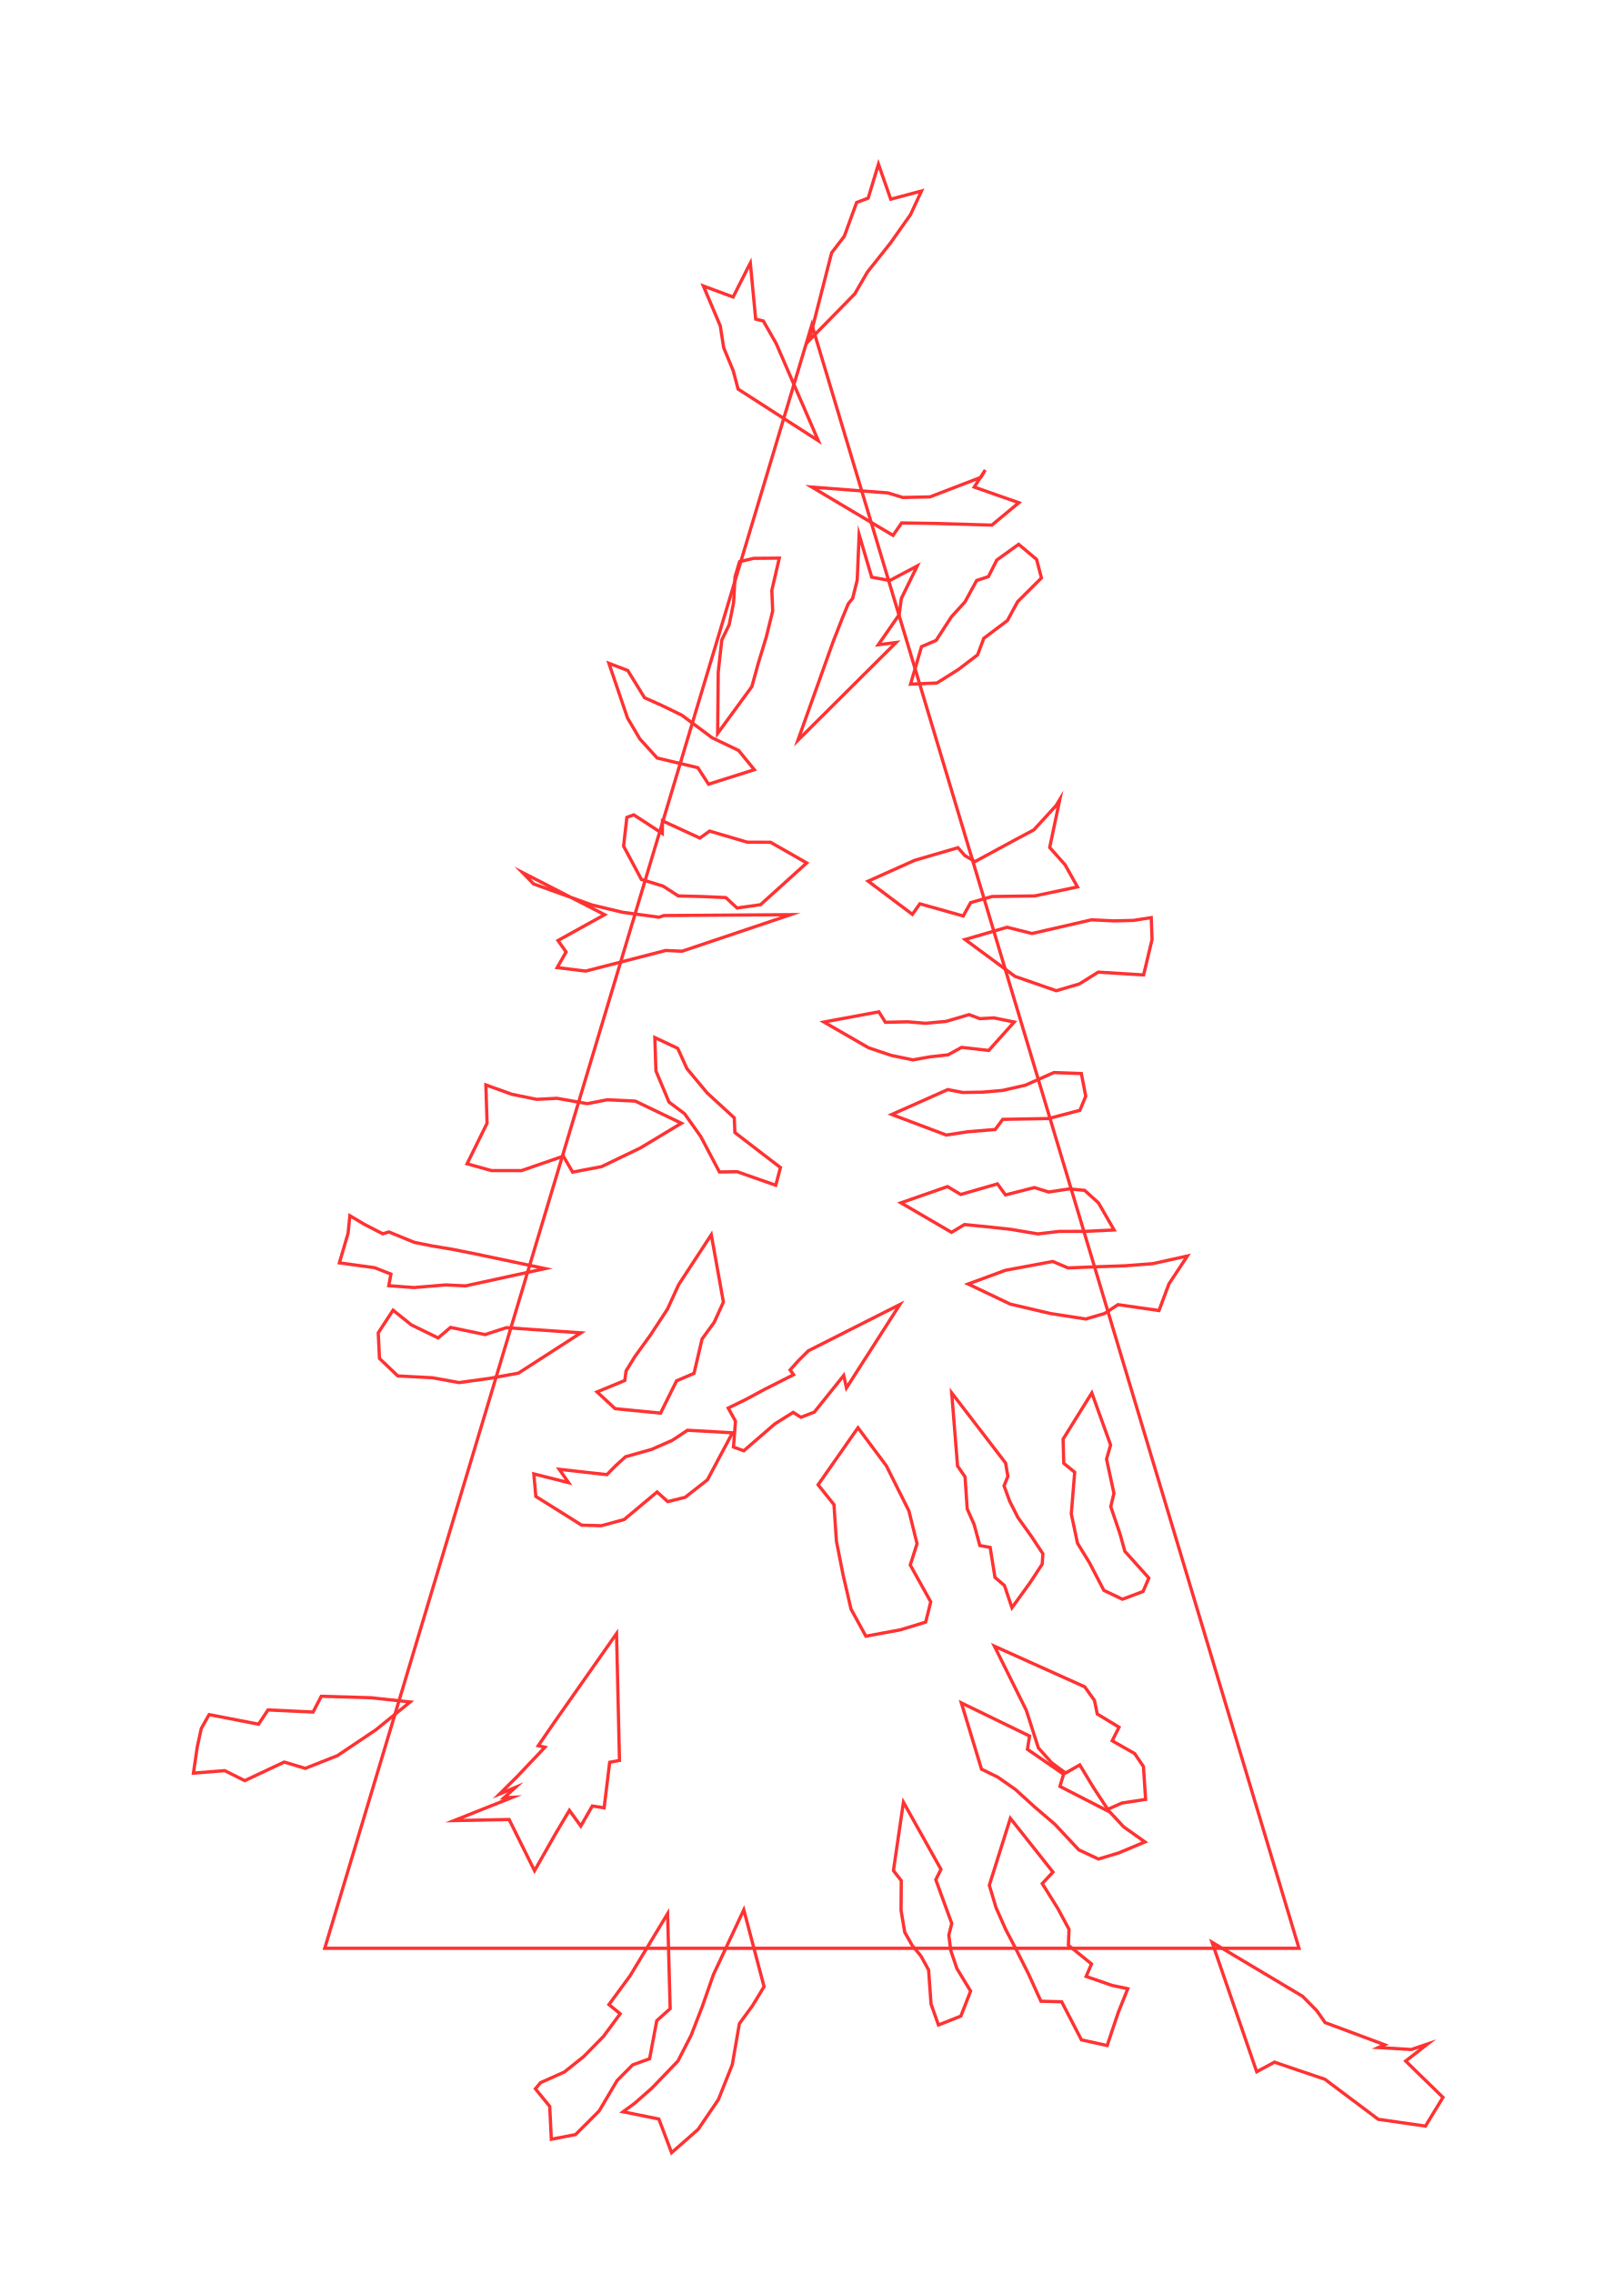
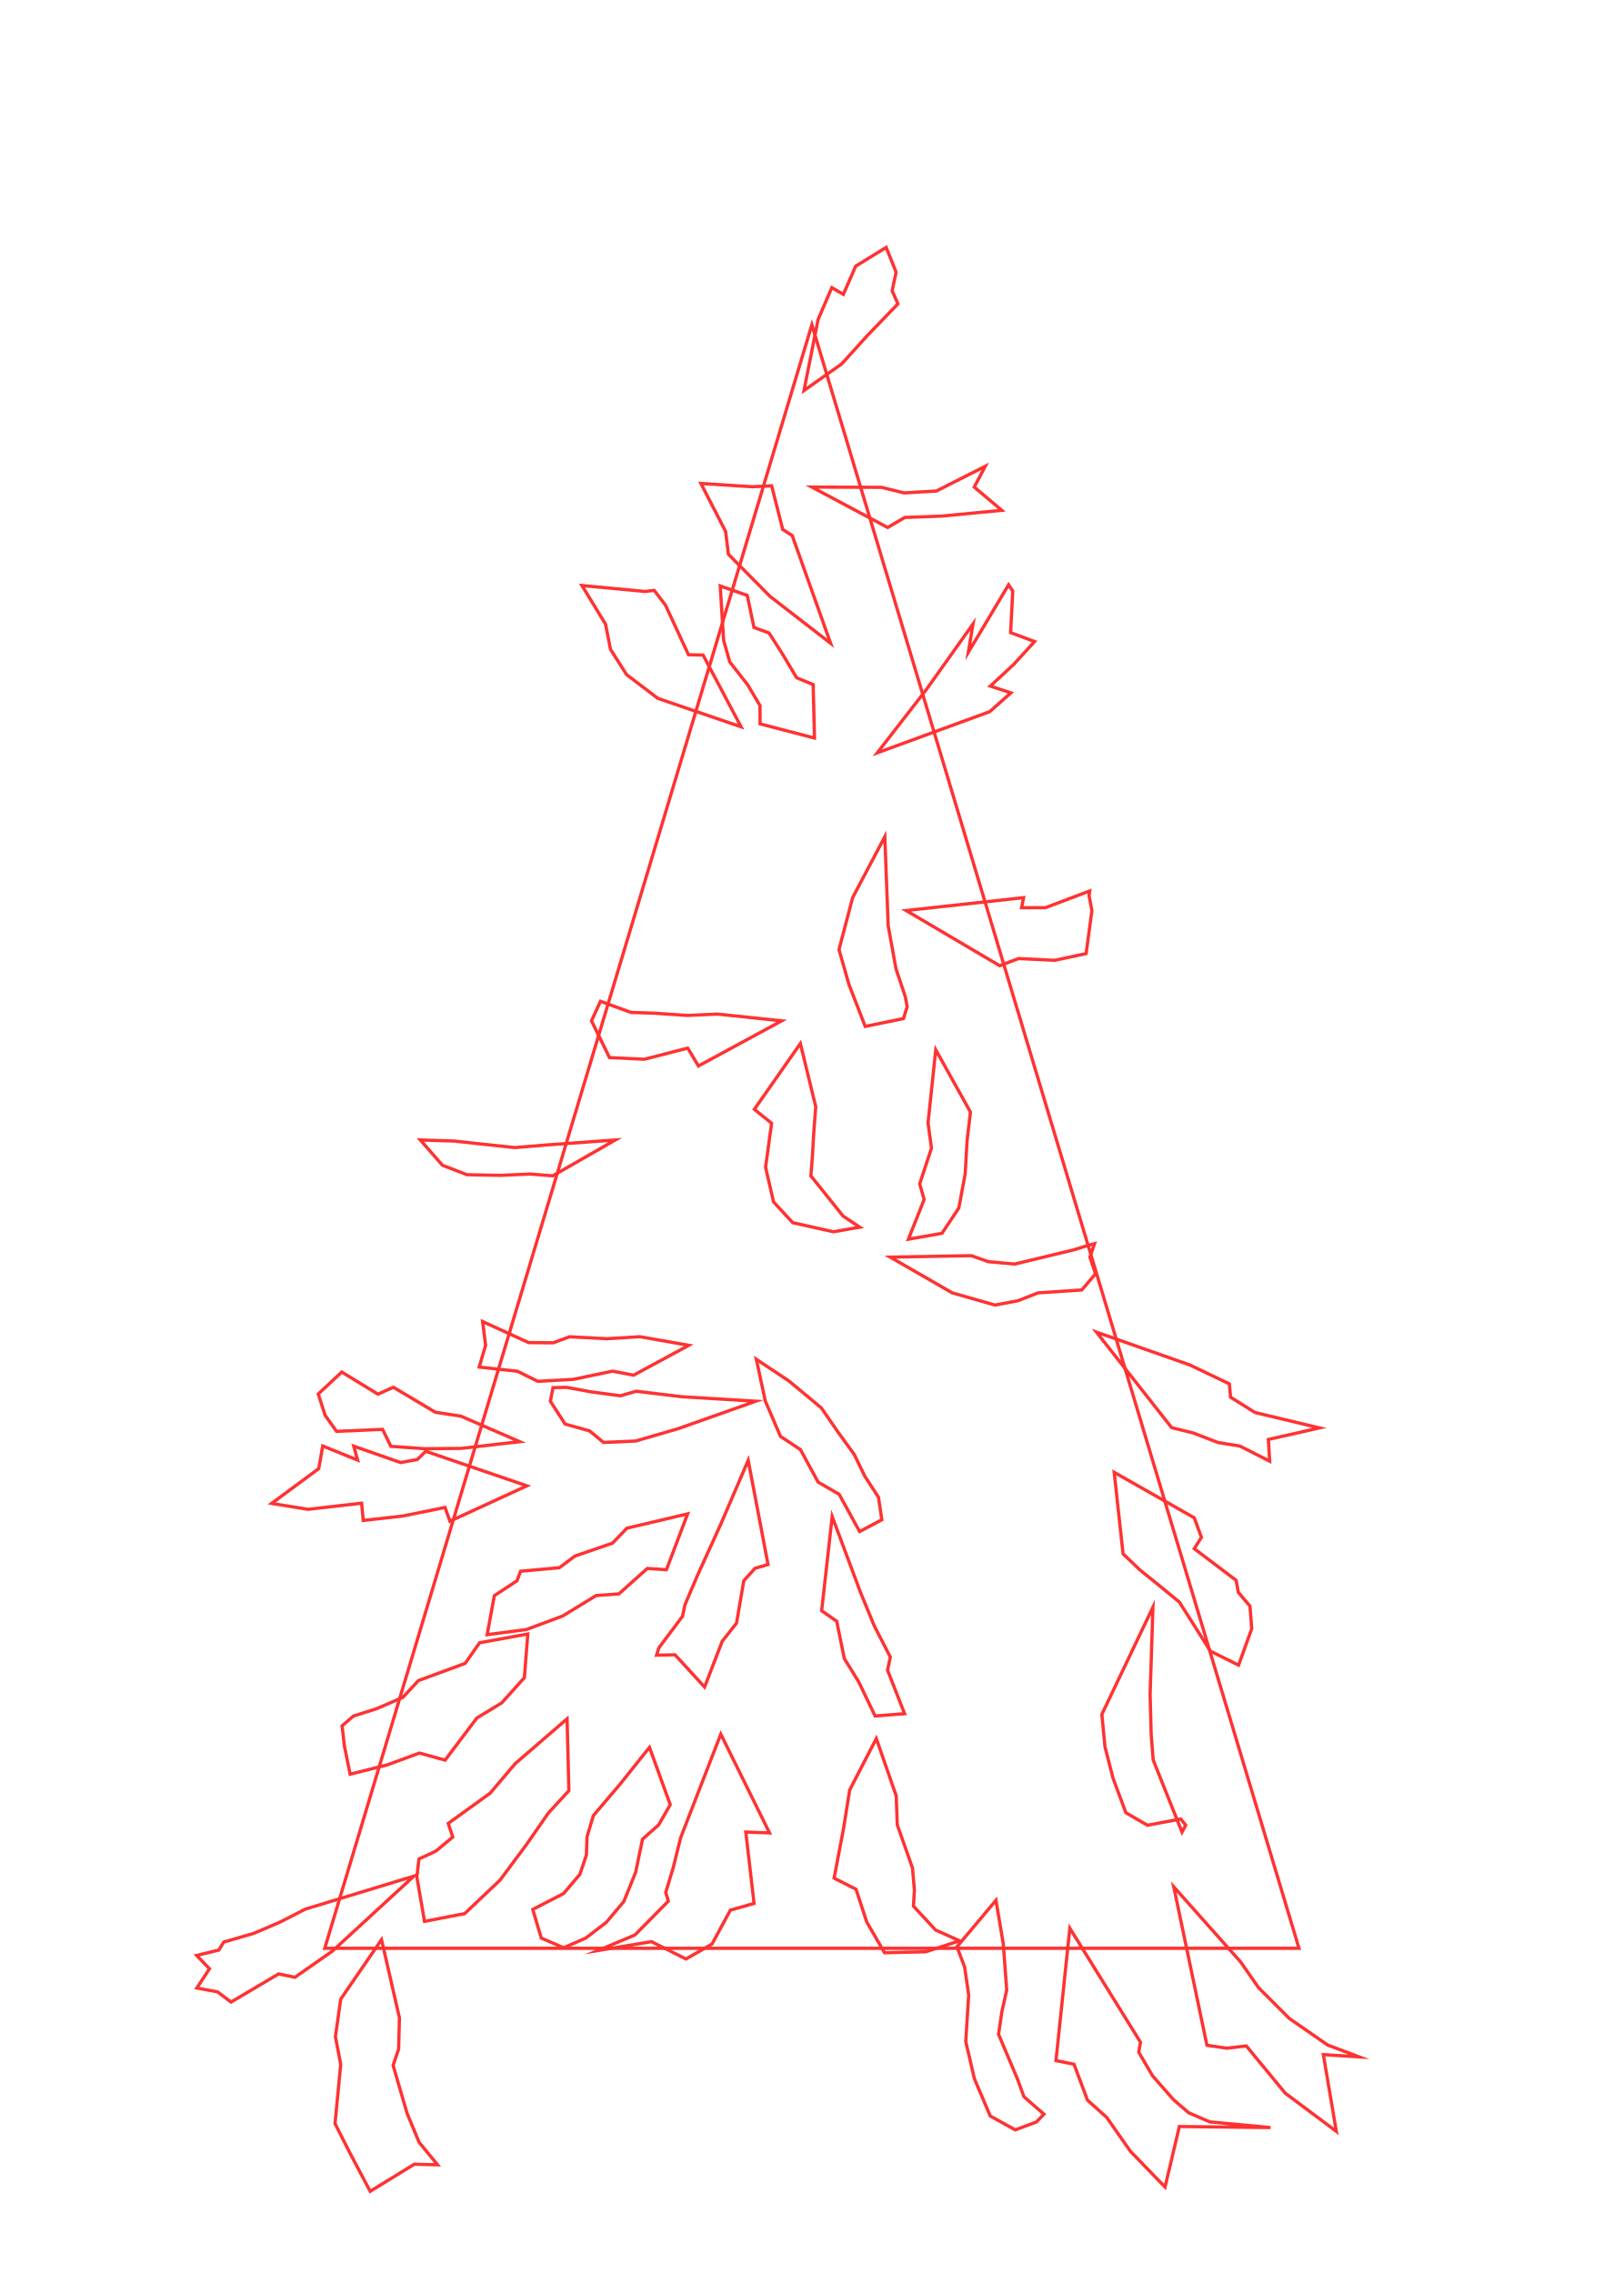
<svg xmlns="http://www.w3.org/2000/svg" style="fill-opacity:1; color-rendering:auto; color-interpolation:auto; text-rendering:auto; stroke:black; stroke-linecap:square; stroke-miterlimit:10; shape-rendering:auto; stroke-opacity:1; fill:black; stroke-dasharray:none; font-weight:normal; stroke-width:1; font-family:'Dialog'; font-style:normal; stroke-linejoin:miter; font-size:12px; stroke-dashoffset:0; image-rendering:auto;" width="500" height="700">
  <defs id="genericDefs" />
  <g>
    <g style="stroke-linecap:round; fill:rgb(255,50,50); stroke:rgb(255,50,50);">
      <path style="fill:none;" d="M250 100 L100 600 L400 600 Z" />
    </g>
    <g style="stroke-linecap:round; fill:rgb(255,50,50); stroke:rgb(255,50,50);">
-       <path style="fill:none;" d="M313.743 154.818 L305.419 161.713 L287.405 161.191 L277.645 161.044 L274.992 164.878 L250 150 L273.457 151.807 L278.025 153.208 L286.382 153.024 L302.068 146.992 L303.384 144.733 L300 150 Z" />
-       <path style="fill:none;" d="M149.613 334.122 L157.582 336.987 L165.261 338.558 L171.526 338.235 L180.824 339.894 L186.981 338.688 L195.632 339.103 L209.821 345.916 L197.212 353.514 L185.236 359.283 L176.335 360.974 L173.476 356.054 L160.584 360.504 L151.359 360.501 L143.826 358.402 L149.984 345.916 Z" />
-       <path style="fill:none;" d="M352.148 300.241 L338.173 299.38 L332.401 303 L325.254 305.111 L312.554 300.691 L297.182 289.337 L310.124 285.558 L317.793 287.485 L336.132 283.269 L343.032 283.603 L349.033 283.452 L354.503 282.592 L354.755 289.337 Z" />
-       <path style="fill:none;" d="M239.97 171.881 L237.668 181.827 L237.934 188.155 L235.941 196.255 L233.505 204.241 L231.519 211.453 L220.982 225.854 L221.168 206.939 L222.263 197.111 L224.541 192.384 L225.896 185.619 L226.333 177.669 L227.728 172.973 L232.072 171.949 Z" />
-       <path style="fill:none;" d="M343.067 378.787 L334.331 379.207 L326.169 379.228 L319.576 379.996 L311.13 378.571 L303.837 377.784 L296.979 377.117 L293.02 379.517 L277.427 370.429 L291.771 365.423 L295.842 367.852 L307.142 364.594 L309.625 367.99 L318.534 365.726 L322.916 367.097 L329.281 366.138 L333.998 366.594 L338.244 370.429 Z" />
-       <path style="fill:none;" d="M288.981 623.621 L286.698 617.15 L285.945 606.67 L283.582 602.377 L280.907 599.138 L278.595 595.049 L277.464 588.306 L277.531 579.172 L275.116 576.074 L278.196 555.016 L289.757 575.69 L288.158 578.876 L290.672 585.78 L293.085 592.365 L292.168 595.917 L292.764 600.659 L294.662 606.248 L298.883 613.191 L295.88 620.884 Z" />
-       <path style="fill:none;" d="M327.932 266.275 L331.792 273.135 L318.659 275.909 L305.49 276.091 L298.896 277.972 L296.604 282.086 L283.257 278.336 L280.954 281.589 L267.332 271.359 L281.646 264.953 L294.989 261.059 L297.135 263.512 L300.256 265.332 L312.601 258.637 L318.349 255.569 L325.174 248.124 L326.356 246.18 L323.235 261 Z" />
-       <path style="fill:none;" d="M311.613 495.114 L309.301 488.275 L306.383 485.779 L304.904 476.549 L301.722 475.959 L299.942 469.423 L297.836 464.688 L297.164 454.816 L294.859 451.476 L293.055 428.943 L309.658 450.569 L310.356 454.68 L309.178 457.569 L310.869 462.223 L313.431 467.31 L317.647 473.209 L321.14 478.497 L320.933 481.688 L317.28 487.269 Z" />
-       <path style="fill:none;" d="M164.861 643.271 L166.438 641.389 L173.807 638.089 L179.766 633.317 L185.849 627.115 L190.97 620.171 L187.518 617.329 L193.996 608.51 L205.575 589.332 L206.363 618.602 L202.239 622.298 L200.028 634.015 L194.824 635.895 L190.033 640.716 L184.502 650.086 L177.216 657.378 L169.769 658.809 L169.273 648.683 Z" />
-       <path style="fill:none;" d="M160.887 268.701 L164.313 272.226 L182.273 278.689 L191.727 280.956 L202.941 282.467 L204.431 281.957 L243.449 281.686 L210.03 292.941 L204.967 292.715 L180.362 299.058 L171.576 297.985 L174.316 293.175 L171.823 289.642 L186.182 281.686 Z" />
-       <path style="fill:none;" d="M193.308 206.491 L198.485 214.886 L203.694 217.205 L209.92 220.228 L219.313 227.224 L227.442 231.112 L232.282 237.039 L218.182 241.502 L214.892 236.428 L202.35 233.436 L197.023 227.547 L193.229 221.119 L187.503 204.281 Z" />
-       <path style="fill:none;" d="M345.446 555.276 L341.12 557.205 L336.736 550.541 L332.494 543.525 L328.124 546.022 L323.887 542.906 L319.754 538.307 L316.011 526.665 L306.216 506.971 L334.022 519.48 L337.026 523.673 L337.877 527.837 L344.587 531.918 L342.473 536.097 L349.384 540.025 L352.098 544.02 L352.768 554.149 Z" />
-       <path style="fill:none;" d="M227.014 360.85 L221.533 360.927 L215.77 349.986 L210.805 343 L206.002 339.397 L201.975 329.794 L201.645 319.531 L208.695 322.852 L211.539 329.12 L217.754 336.578 L226.102 344.254 L226.3 348.785 L234.168 354.847 L240.325 359.56 L238.879 365.015 Z" />
-       <path style="fill:none;" d="M191.87 650.349 L195.538 647.65 L200.787 643.014 L208.746 634.742 L212.843 626.75 L216.244 617.96 L219.674 608.121 L229.036 588.161 L235.278 611.804 L231.718 617.679 L227.677 623.209 L225.49 635.847 L221.206 646.614 L214.97 655.773 L206.806 662.953 L202.885 652.582 Z" />
-       <path style="fill:none;" d="M304.459 323.499 L296.127 322.547 L291.953 324.843 L286.297 325.477 L281.113 326.406 L274.429 325.02 L267.465 322.678 L253.713 314.745 L270.625 311.608 L272.647 314.832 L279.491 314.68 L285.048 315.136 L291.357 314.542 L298.429 312.462 L301.736 313.708 L306.087 313.473 L312.303 314.745 Z" />
-       <path style="fill:none;" d="M340.935 629.949 L333.009 628.197 L326.921 616.477 L320.534 616.3 L316.654 607.786 L313.059 600.658 L309.651 594.132 L306.731 587.543 L304.642 580.589 L311.12 559.972 L324.236 576.526 L320.953 580.074 L325.709 587.696 L329.184 594.17 L328.986 599.046 L336.115 604.827 L334.45 608.666 L342.436 611.433 L347.281 612.447 L344.347 619.757 Z" />
-       <path style="fill:none;" d="M283.757 58.822 L280.387 66.081 L274.19 74.854 L267.092 83.8 L263.218 90.489 L249.188 104.814 L256.083 77.857 L259.986 72.755 L263.785 62.355 L267.338 61.014 L270.505 50.551 L274.282 61.345 Z" />
-       <path style="fill:none;" d="M230.31 82.437 L231.052 81.019 L232.694 98.266 L235.051 98.854 L239.023 105.813 L251.976 135.712 L227.285 119.826 L225.782 114.174 L222.841 107.065 L221.79 100.34 L216.588 88.069 L225.752 91.472 Z" />
-       <path style="fill:none;" d="M139.82 560.674 L157.786 553.514 L155.183 553.653 L158.72 550.433 L153.84 552.486 L159.263 547.094 L167.801 538.088 L165.746 537.612 L170.636 530.478 L189.853 503.082 L190.758 542.139 L187.74 542.718 L186.031 556.753 L182.383 556.182 L178.847 562.359 L175.331 557.523 L170.944 564.934 L164.601 576.111 L156.778 560.339 Z" />
-       <path style="fill:none;" d="M107.731 374.385 L112.168 377.032 L117.856 379.967 L119.741 379.394 L127.556 382.591 L133.127 383.715 L139.128 384.711 L146.749 386.229 L167.846 390.678 L143.346 396.001 L137.243 395.708 L127.477 396.52 L119.72 395.946 L120.378 392.375 L115.369 390.407 L104.509 388.913 L107.186 379.808 Z" />
-       <path style="fill:none;" d="M273.974 178.78 L282.441 174.301 L277.55 184.312 L276.885 189.291 L270.453 198.566 L275.935 197.864 L245.702 227.971 L256.493 197.755 L259.214 190.792 L261.209 185.934 L262.568 184.259 L263.966 178.616 L264.557 164.659 L268.42 177.752 Z" />
-       <path style="fill:none;" d="M121.036 403.49 L126.654 408.011 L134.919 412.032 L138.735 408.792 L149.37 411.006 L155.918 408.875 L178.888 410.467 L159.629 422.88 L150.868 424.476 L141.357 425.785 L133.225 424.305 L122.495 423.734 L116.856 418.361 L116.469 410.467 Z" />
-       <path style="fill:none;" d="M338.248 572.515 L332.201 569.692 L324.829 561.805 L318.622 556.491 L312.627 551.046 L307.214 547.274 L302.238 544.837 L296.032 524.428 L317.034 534.638 L316.379 538.725 L327.516 546.383 L326.388 550.146 L341.76 558.034 L345.994 562.591 L352.559 567.246 L344.539 570.612 Z" />
-       <path style="fill:none;" d="M266.628 503.884 L262.059 495.55 L259.603 484.952 L257.558 474.601 L256.801 463.357 L251.921 457.259 L264.197 439.693 L272.927 451.4 L279.885 465.313 L282.388 475.407 L280.297 481.966 L286.602 493.3 L285.047 499.548 L277.234 501.93 Z" />
-       <path style="fill:none;" d="M61.985 532.31 L64.394 528.035 L79.615 530.989 L82.524 526.597 L96.405 527.246 L98.928 522.392 L114.263 522.843 L126.3 524.144 L115.727 532.733 L103.904 540.672 L94.009 544.592 L87.524 542.651 L75.363 548.374 L69.204 545.292 L59.563 546.058 L60.758 537.882 Z" />
-       <path style="fill:none;" d="M444.333 645.919 L438.94 654.755 L424.406 652.667 L407.961 640.327 L399.808 637.573 L392.455 635.067 L386.981 638.02 L373.242 598.157 L401.081 614.772 L405.515 619.267 L408.03 622.878 L426.372 629.711 L424.451 630.567 L434.577 631.173 L439.643 629.451 L432.848 634.719 Z" />
-       <path style="fill:none;" d="M164.38 453.912 L175.084 456.601 L172.212 452.495 L186.891 454.136 L189.575 451.389 L192.634 448.617 L200.614 446.374 L206.999 443.579 L211.708 440.463 L225.555 441.251 L217.832 455.746 L210.976 461.116 L205.619 462.442 L202.34 459.472 L192.195 467.965 L185.18 469.861 L179.116 469.703 L174.99 467.102 L164.998 460.852 Z" />
-       <path style="fill:none;" d="M224.239 433.63 L229.647 430.992 L235.446 427.868 L244.371 423.356 L243.296 421.898 L245.74 419.158 L248.919 415.992 L277.094 401.744 L260.651 427.419 L259.806 423.594 L250.756 434.876 L246.629 436.468 L244.248 434.958 L238.598 438.502 L229.027 446.791 L225.862 445.63 L226.479 437.672 Z" />
-       <path style="fill:none;" d="M345.625 492.507 L339.909 489.768 L335.543 481.371 L331.799 475.26 L329.885 466.23 L330.932 453.391 L327.565 450.638 L327.363 443.192 L336.209 428.959 L341.992 445.003 L340.734 449.356 L343.022 459.902 L342.037 463.976 L344.931 472.525 L346.368 477.726 L353.77 485.977 L351.982 490.116 Z" />
-       <path style="fill:none;" d="M356.902 403.596 L344.257 401.782 L340.118 404.519 L334.338 406.204 L323.47 404.516 L311.06 401.604 L298.121 395.425 L309.573 391.211 L324.177 388.487 L328.911 390.478 L338.021 390.103 L346.471 389.811 L355.006 389.159 L365.629 386.803 L359.938 395.425 Z" />
-       <path style="fill:none;" d="M183.851 428.666 L192.398 425.129 L192.778 422.204 L195.509 417.766 L200.266 411.195 L205.549 403.137 L208.993 395.605 L219.029 380.249 L222.757 400.981 L219.926 407.225 L216.192 412.352 L213.703 422.945 L208.339 425.244 L203.41 435.191 L189.412 433.817 Z" />
-       <path style="fill:none;" d="M319.193 172.274 L320.694 177.993 L313.348 185.305 L310.212 191.103 L302.944 196.575 L301.037 201.664 L295.019 206.246 L288.491 210.339 L280.386 210.692 L283.764 199.144 L288.266 197.214 L292.978 189.937 L297.162 185.348 L300.736 178.774 L304.354 177.58 L306.949 172.47 L313.674 167.631 Z" />
-       <path style="fill:none;" d="M193.028 251.729 L195.159 250.937 L203.95 256.673 L203.998 252.796 L215.525 258.096 L218.507 255.945 L230.1 259.358 L237.276 259.389 L248.413 265.758 L234.193 278.614 L226.958 279.631 L223.508 276.426 L216.615 276.112 L208.851 275.902 L204.199 272.896 L197.508 270.839 L192.02 260.584 Z" />
-       <path style="fill:none;" d="M334.332 337.579 L332.539 341.937 L322.873 344.47 L308.787 344.716 L306.453 347.842 L297.929 348.547 L291.397 349.554 L274.602 343.219 L291.856 335.546 L296.452 336.446 L302.487 336.342 L308.666 335.819 L315.721 334.21 L324.517 330.311 L332.986 330.619 Z" />
+       <path style="fill:none;" d="M308.47 157.16 L290.058 158.932 L278.621 159.355 L273.337 162.447 L250 150 L271.496 150.085 L278.431 151.804 L288.377 151.207 L303.397 143.585 L300 150 Z" />
+       <path style="fill:none;" d="M184.911 308.361 L194.273 311.787 L201.906 312.05 L211.627 312.717 L220.99 312.302 L240.713 314.377 L215.076 328.28 L211.769 322.778 L198.436 326.209 L187.684 325.698 L182.138 314.377 Z" />
+       <path style="fill:none;" d="M358.752 673.53 L348.074 662.505 L340.768 652.063 L334.87 646.778 L330.716 635.702 L325.166 634.584 L329.435 593.828 L351.183 628.914 L350.648 631.991 L354.904 639.278 L361.394 646.663 L366.048 650.663 L372.543 653.463 L391.238 655.212 L363.158 654.888 Z" />
+       <path style="fill:none;" d="M411.495 656.385 L395.76 644.622 L383.783 630.076 L377.758 630.771 L371.652 629.864 L361.43 581.06 L382.043 604.222 L387.579 612.179 L397.047 621.63 L408.84 629.793 L418.495 633.434 L407.502 632.75 Z" />
+       <path style="fill:none;" d="M337.345 392.284 L333.115 397.265 L319.645 398.155 L313.464 400.582 L306.401 401.911 L293.24 398.161 L274.126 387.146 L299.067 386.701 L304.378 388.552 L312.476 389.284 L330.638 384.904 L334.953 383.572 L337.046 383.011 L335.612 387.146 Z" />
+       <path style="fill:none;" d="M113.986 674.843 L107.814 663.162 L103.168 653.993 L104.917 635.737 L103.278 627.235 L104.92 615.658 L117.483 597.339 L122.998 621.417 L122.751 631.031 L121.052 636.056 L125.376 650.908 L129.066 659.773 L134.748 666.681 L127.582 666.499 Z" />
+       <path style="fill:none;" d="M184.12 600.687 L195.512 595.902 L205.799 585.478 L205.003 582.792 L207.3 575.202 L209.558 566.055 L221.955 534.057 L236.965 564.466 L229.657 564.205 L232.194 586.185 L224.909 588.248 L219.246 598.695 L211.222 603.297 L200.635 597.957 Z" />
+       <path style="fill:none;" d="M353.339 562.11 L346.687 558.25 L342.746 547.651 L340.267 538.01 L339.292 527.966 L355.028 494.943 L354.157 521.781 L354.484 534.155 L355.102 542.011 L363.978 564.227 L365.11 562.073 L363.579 560.183 Z" />
+       <path style="fill:none;" d="M237.625 149.613 L241.019 163.062 L243.935 164.905 L255.77 198.108 L237.132 183.685 L224.298 170.695 L223.449 163.712 L215.835 148.885 L231.609 149.899 Z" />
+       <path style="fill:none;" d="M318.583 197.57 L312.145 204.62 L304.946 211.292 L311.291 213.37 L304.766 219.159 L270.139 231.843 L285.292 212.302 L299.628 192.151 L298.175 200.883 L310.574 180.094 L311.865 182.053 L311.191 194.831 Z" />
+       <path style="fill:none;" d="M381.396 512.799 L372.739 508.501 L363.183 493.4 L356.87 488.204 L351.109 483.565 L345.833 478.544 L343.091 453.42 L367.746 467.423 L369.951 473.442 L367.755 476.936 L380.633 486.679 L381.319 490.391 L384.906 494.637 L385.445 501.583 Z" />
+       <path style="fill:none;" d="M275.937 83.81 L274.723 89.573 L276.498 93.582 L266.994 103.436 L259.188 112.07 L247.578 120.256 L251.915 98.381 L256.146 88.581 L259.701 90.659 L263.483 81.971 L272.876 76.192 Z" />
+       <path style="fill:none;" d="M244.089 376.536 L238.201 370.148 L235.741 359.499 L237.599 345.921 L232.285 341.631 L246.458 321.37 L251.198 340.856 L250.595 348.627 L250.179 355.972 L249.695 362.132 L259.636 374.534 L264.758 377.93 L256.637 379.338 Z" />
+       <path style="fill:none;" d="M269.465 528.454 L264.432 517.965 L260.008 510.814 L257.644 499.283 L253.015 496.052 L256.258 467.045 L264.866 490.113 L269.198 500.671 L274.156 510.327 L273.299 514.347 L278.551 527.764 Z" />
+       <path style="fill:none;" d="M266.42 316.101 L261.455 303.289 L258.352 292.436 L262.57 276.397 L272.467 257.664 L273.493 285.062 L275.901 298.344 L278.776 306.969 L279.336 310.047 L278.214 313.677 Z" />
+       <path style="fill:none;" d="M264.702 471.662 L258.414 460.195 L251.914 456.43 L246.487 446.428 L240.339 442.36 L235.66 431.471 L232.894 418.609 L242.966 425.31 L252.917 433.593 L257.949 440.889 L263.049 447.932 L266.272 454.575 L270.506 461.082 L271.551 468.03 Z" />
+       <path style="fill:none;" d="M170.299 427.335 L174.537 427.257 L181.966 428.63 L191.046 429.854 L195.885 428.449 L209.992 430.144 L232.726 431.519 L208.79 439.99 L195.751 443.776 L185.852 444.228 L181.571 440.674 L174.012 438.557 L169.465 431.519 Z" />
+       <path style="fill:none;" d="M129.017 572.495 L134.233 570.06 L139.418 565.739 L138.016 561.547 L150.906 552.256 L158.624 543.15 L174.624 529.329 L175.177 551.452 L168.868 558.332 L162.156 568.004 L153.968 579.008 L143.087 589.326 L130.725 591.712 L128.355 578.026 Z" />
+       <path style="fill:none;" d="M99.377 445.31 L110.131 449.656 L108.927 445.362 L123.372 450.409 L128.541 449.449 L131.105 446.938 L162.233 457.578 L138.548 468.476 L137.038 464.236 L124.038 466.877 L111.844 468.249 L111.357 462.929 L94.855 464.817 L83.642 463.001 L98.148 452.282 Z" />
+       <path style="fill:none;" d="M202.174 509.735 L202.548 508.532 L202.948 507.382 L210.159 497.778 L210.92 494.237 L214.614 485.521 L222.038 469.197 L230.396 449.732 L236.504 481.824 L232.499 482.982 L229.042 486.792 L226.794 499.879 L222.398 505.445 L216.965 519.549 L207.85 509.618 Z" />
+       <path style="fill:none;" d="M334.453 293.673 L324.748 295.747 L313.65 295.198 L307.834 297.398 L279.017 280.41 L315.19 276.442 L314.579 279.54 L321.933 279.525 L335.551 274.385 L335.355 275.842 L336.233 280.41 Z" />
+       <path style="fill:none;" d="M390.973 449.989 L381.817 445.343 L375.048 444.236 L367.49 441.323 L360.79 439.67 L337.633 410.247 L366.419 420.37 L378.559 426.186 L378.927 430.302 L386.472 435.008 L406.302 439.747 L390.571 443.301 Z" />
+       <path style="fill:none;" d="M230.111 183.366 L232.17 193.253 L236.799 194.924 L240.875 201.295 L245.294 208.714 L250.399 210.828 L250.808 227.288 L234.059 222.933 L234.023 217.276 L230.242 210.915 L224.711 203.846 L222.823 197.176 L221.783 180.463 Z" />
+       <path style="fill:none;" d="M139.89 351.401 L146.868 352.172 L158.549 353.41 L168.546 352.591 L189.471 351.071 L170.202 362.11 L163.226 361.562 L154.078 361.966 L143.808 361.771 L136.251 358.868 L129.428 351.071 Z" />
+       <path style="fill:none;" d="M105.343 531.473 L108.867 528.463 L115.874 526.249 L124.032 522.744 L128.856 517.554 L143.238 512.254 L147.678 505.908 L162.524 503.211 L161.476 516.66 L154.488 524.43 L146.83 529.089 L137.061 542.055 L129.145 539.879 L119.209 543.531 L107.809 546.386 L106.028 537.578 Z" />
+       <path style="fill:none;" d="M284.579 369.409 L283.201 364.615 L286.829 353.579 L285.768 345.82 L288.154 323.301 L298.827 342.477 L297.799 351.271 L297.208 361.509 L295.255 372.018 L290.066 379.82 L279.716 381.626 Z" />
+       <path style="fill:none;" d="M312.621 655.92 L304.92 651.655 L300.039 640.143 L297.392 628.738 L298.284 614.346 L297.039 605.774 L294.669 599.539 L306.695 585.216 L308.946 598.683 L310.003 612.908 L308.508 619.511 L307.485 626.506 L313.298 640.236 L315.307 645.725 L321.463 651.087 L319.12 653.503 Z" />
+       <path style="fill:none;" d="M148.609 406.987 L162.792 413.475 L170.368 413.535 L175.365 411.678 L186.899 412.281 L197.02 411.651 L212.108 414.308 L195.101 423.505 L188.629 422.265 L176.603 424.778 L165.589 425.394 L159.341 422.295 L147.551 421.003 L149.536 414.308 Z" />
+       <path style="fill:none;" d="M164.056 588.029 L173.544 583.138 L178.578 577.205 L180.571 571.269 L180.764 565.638 L182.719 559.126 L191.02 549.36 L199.996 538.122 L206.388 555.762 L202.839 561.965 L197.86 566.408 L195.725 576.631 L192.088 585.614 L186.698 592.006 L180.405 596.839 L173.56 599.842 L166.671 596.85 Z" />
+       <path style="fill:none;" d="M105.231 422.545 L116.385 429.349 L121.117 427.216 L134.04 434.913 L141.943 436.134 L160.042 443.987 L142.113 446.044 L130.751 446.152 L120.36 445.41 L117.802 440.192 L103.634 440.803 L100.121 435.88 L97.998 429.298 Z" />
+       <path style="fill:none;" d="M272.372 601.367 L266.918 591.947 L263.592 581.817 L256.847 578.401 L259.816 562.789 L261.633 551.26 L269.844 535.411 L275.979 553.083 L276.297 561.989 L280.975 575.245 L281.576 582.072 L281.276 587.02 L288.081 594.364 L295.472 597.69 L285.101 601.078 Z" />
+       <path style="fill:none;" d="M159.217 486.801 L160.294 483.877 L172.243 482.797 L177.047 479.205 L188.581 475.24 L193.05 470.624 L211.747 466.203 L205.216 483.415 L199.335 483.021 L190.557 490.864 L183.567 491.372 L173.237 497.68 L162.076 501.839 L150.011 503.418 L152.219 491.417 Z" />
+       <path style="fill:none;" d="M60.548 602.207 L67.387 600.546 L68.89 598.083 L78.202 595.384 L86.215 591.94 L94.05 587.932 L127.453 577.774 L102.333 600.886 L90.816 608.931 L85.804 607.891 L71.146 616.564 L66.997 613.422 L60.612 612.229 L64.505 606.302 Z" />
+       <path style="fill:none;" d="M198.621 182.153 L201.449 181.816 L204.908 186.346 L212.006 201.636 L216.496 201.73 L228.204 223.834 L202.595 215.09 L192.948 207.763 L187.992 199.971 L186.47 192.224 L179.211 180.324 L193.032 181.61 Z" />
    </g>
  </g>
</svg>
